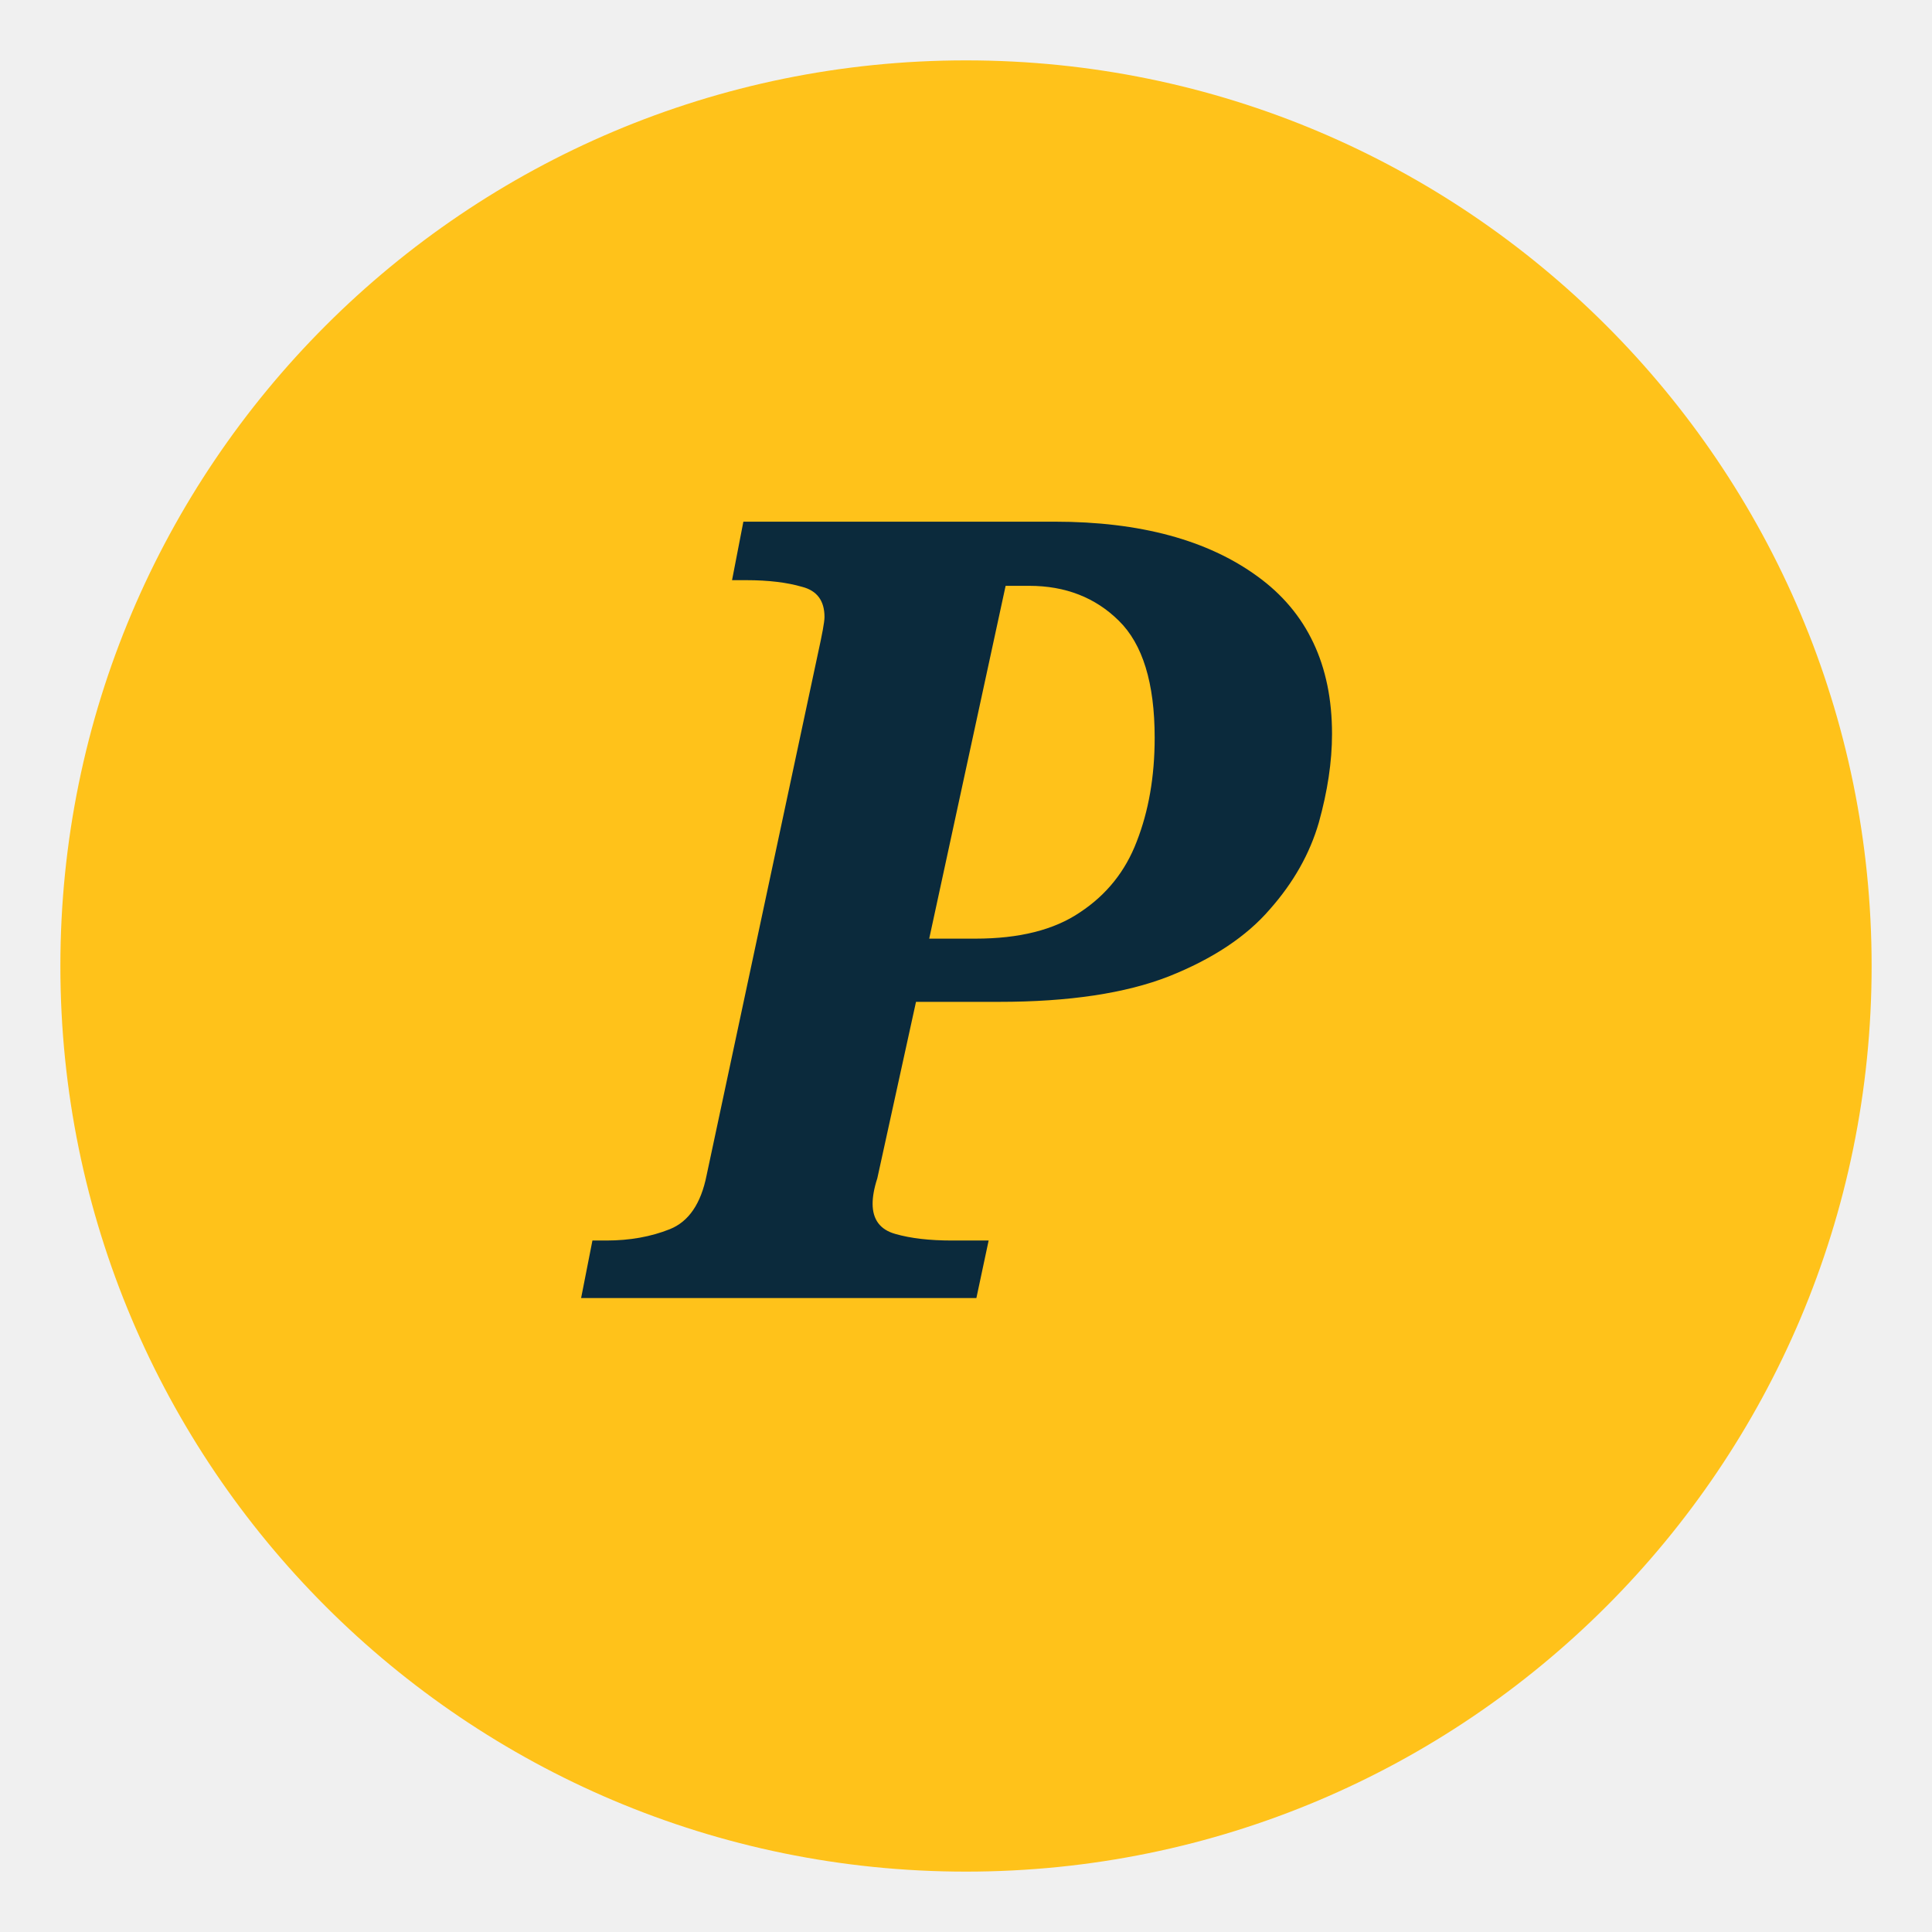
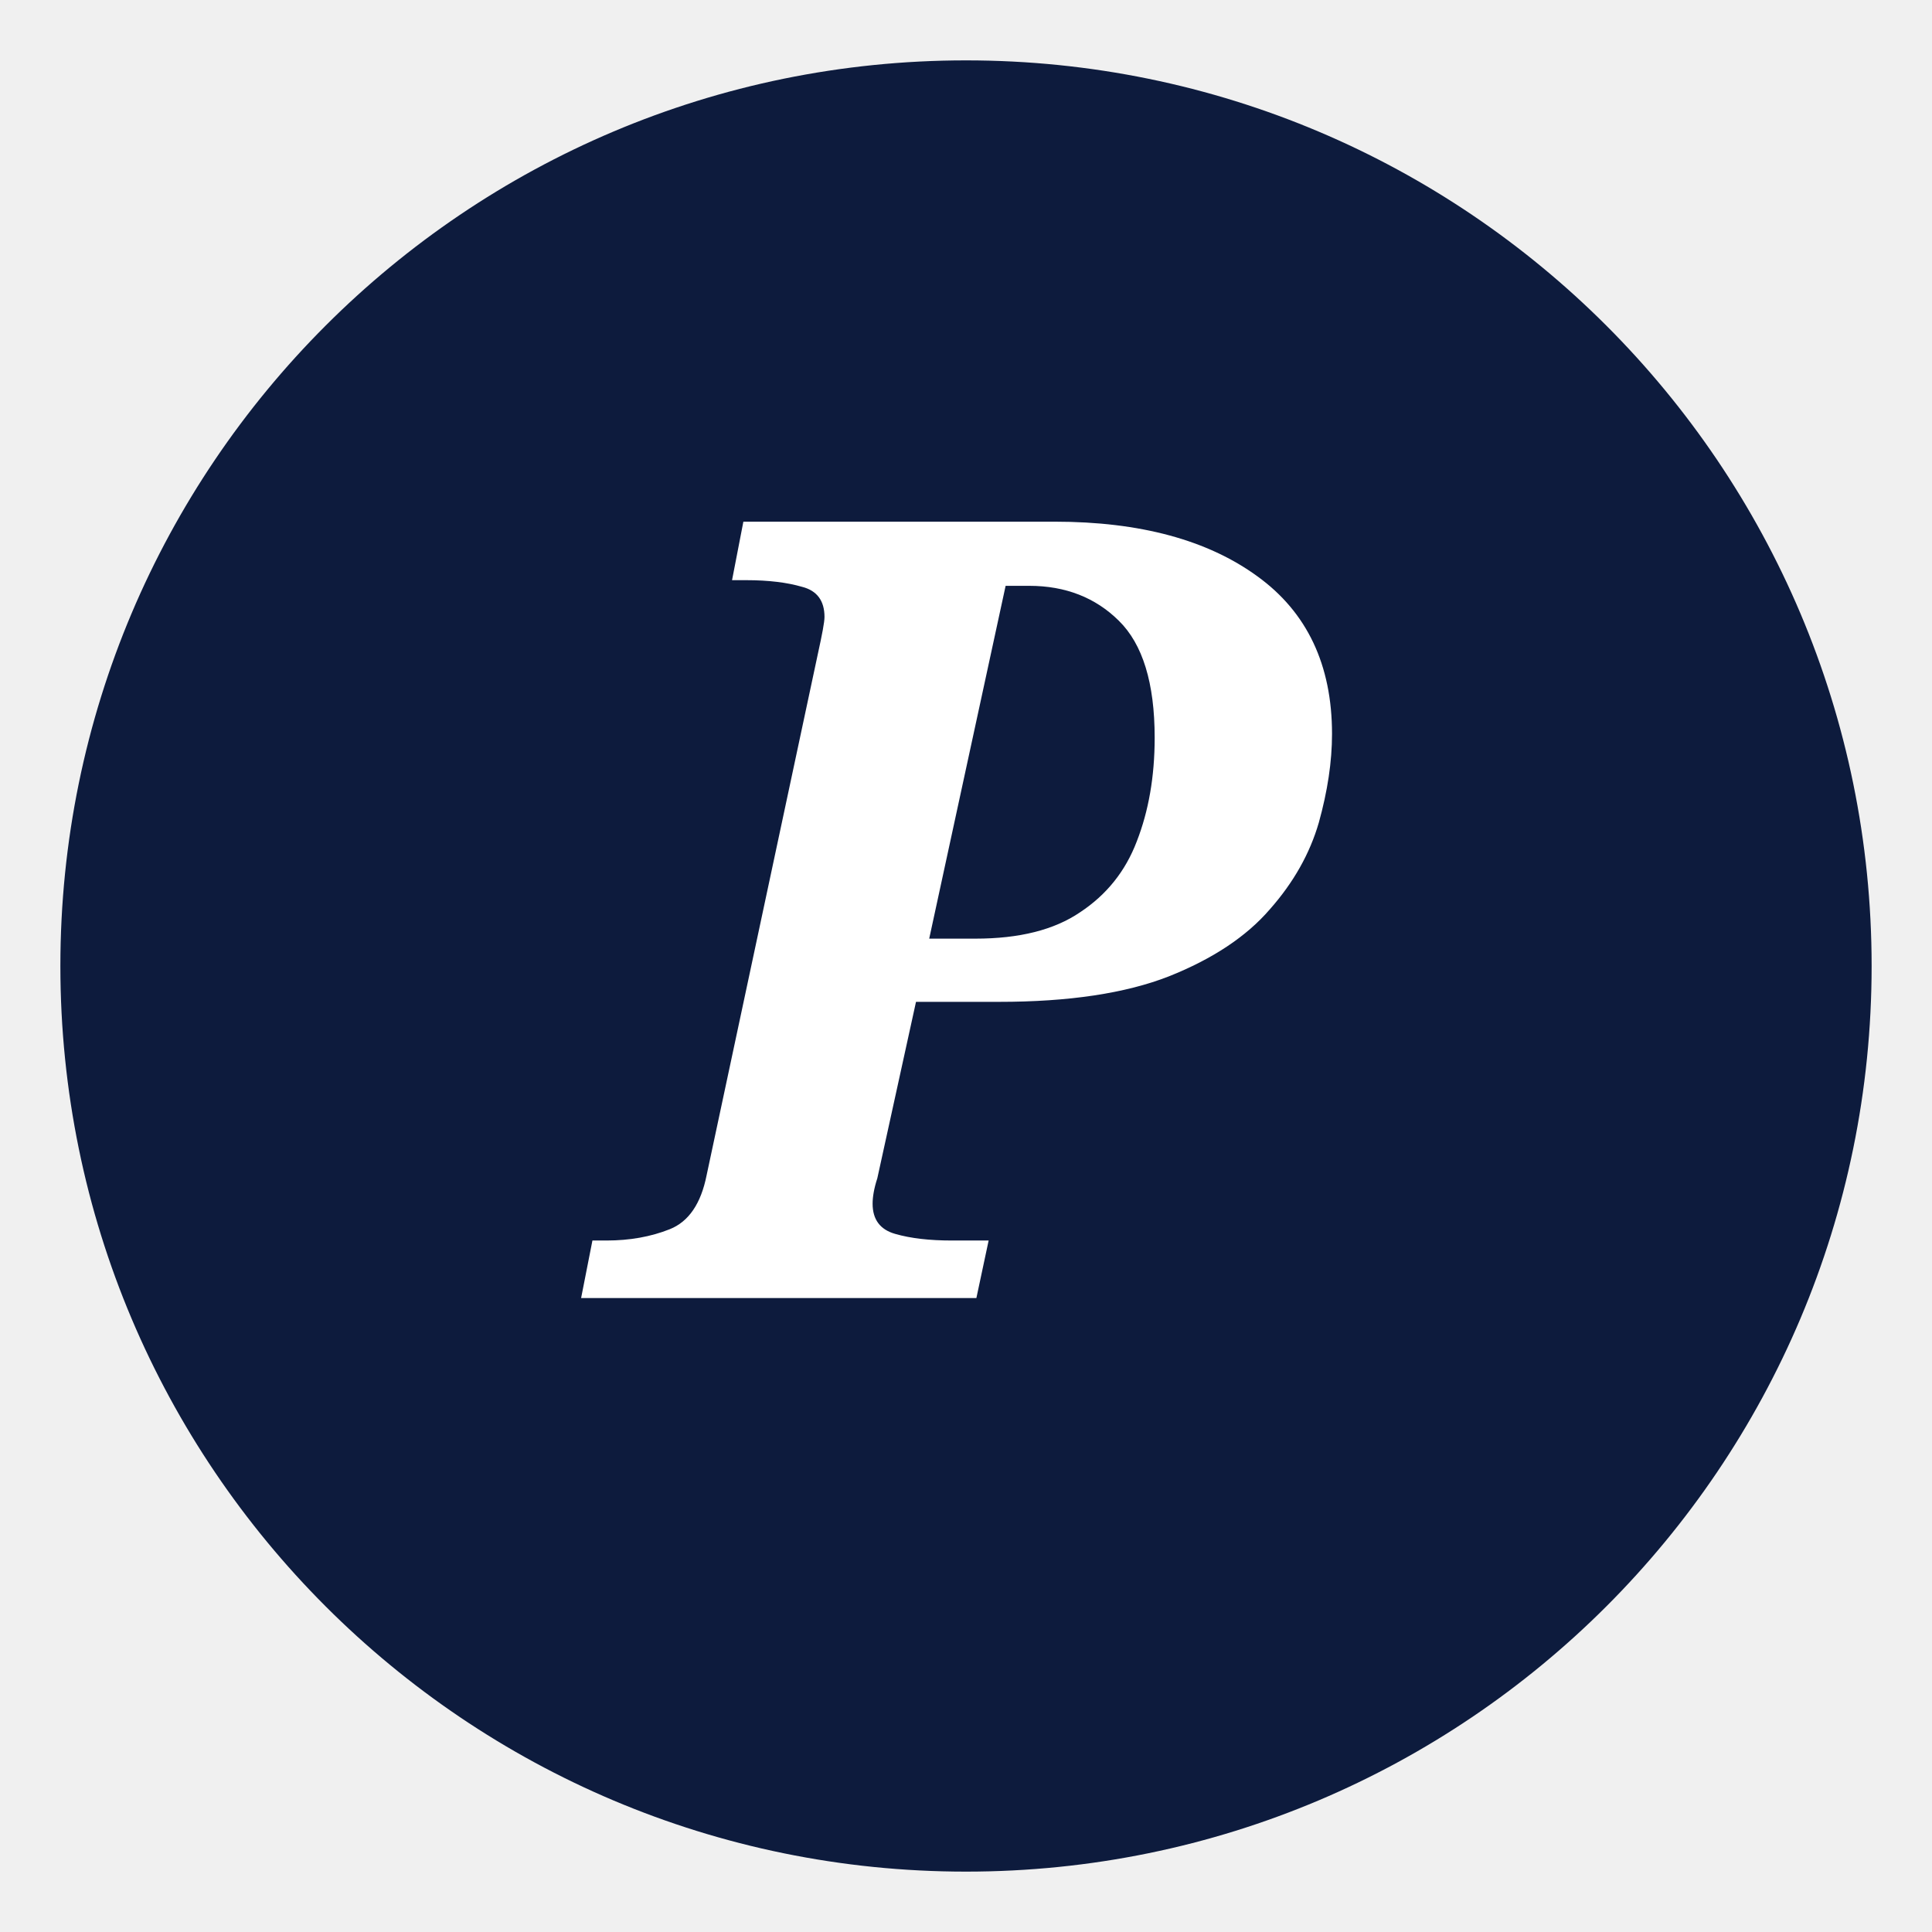
<svg xmlns="http://www.w3.org/2000/svg" width="32" height="32" viewBox="0 0 32 32">
-   <circle cx="16" cy="16" r="15" fill="#FFC21A" />
-   <text x="16" y="21.5" text-anchor="middle" font-family="Georgia,serif" font-size="18" font-style="italic" font-weight="700" fill="#0B2A3C">P</text>
+   <circle cx="16" cy="16" r="15" fill="#0D1B3D" />
+   <text x="16" y="21.5" text-anchor="middle" font-family="Georgia,serif" font-size="18" font-style="italic" font-weight="700" fill="#FFFFFF">P</text>
</svg>
